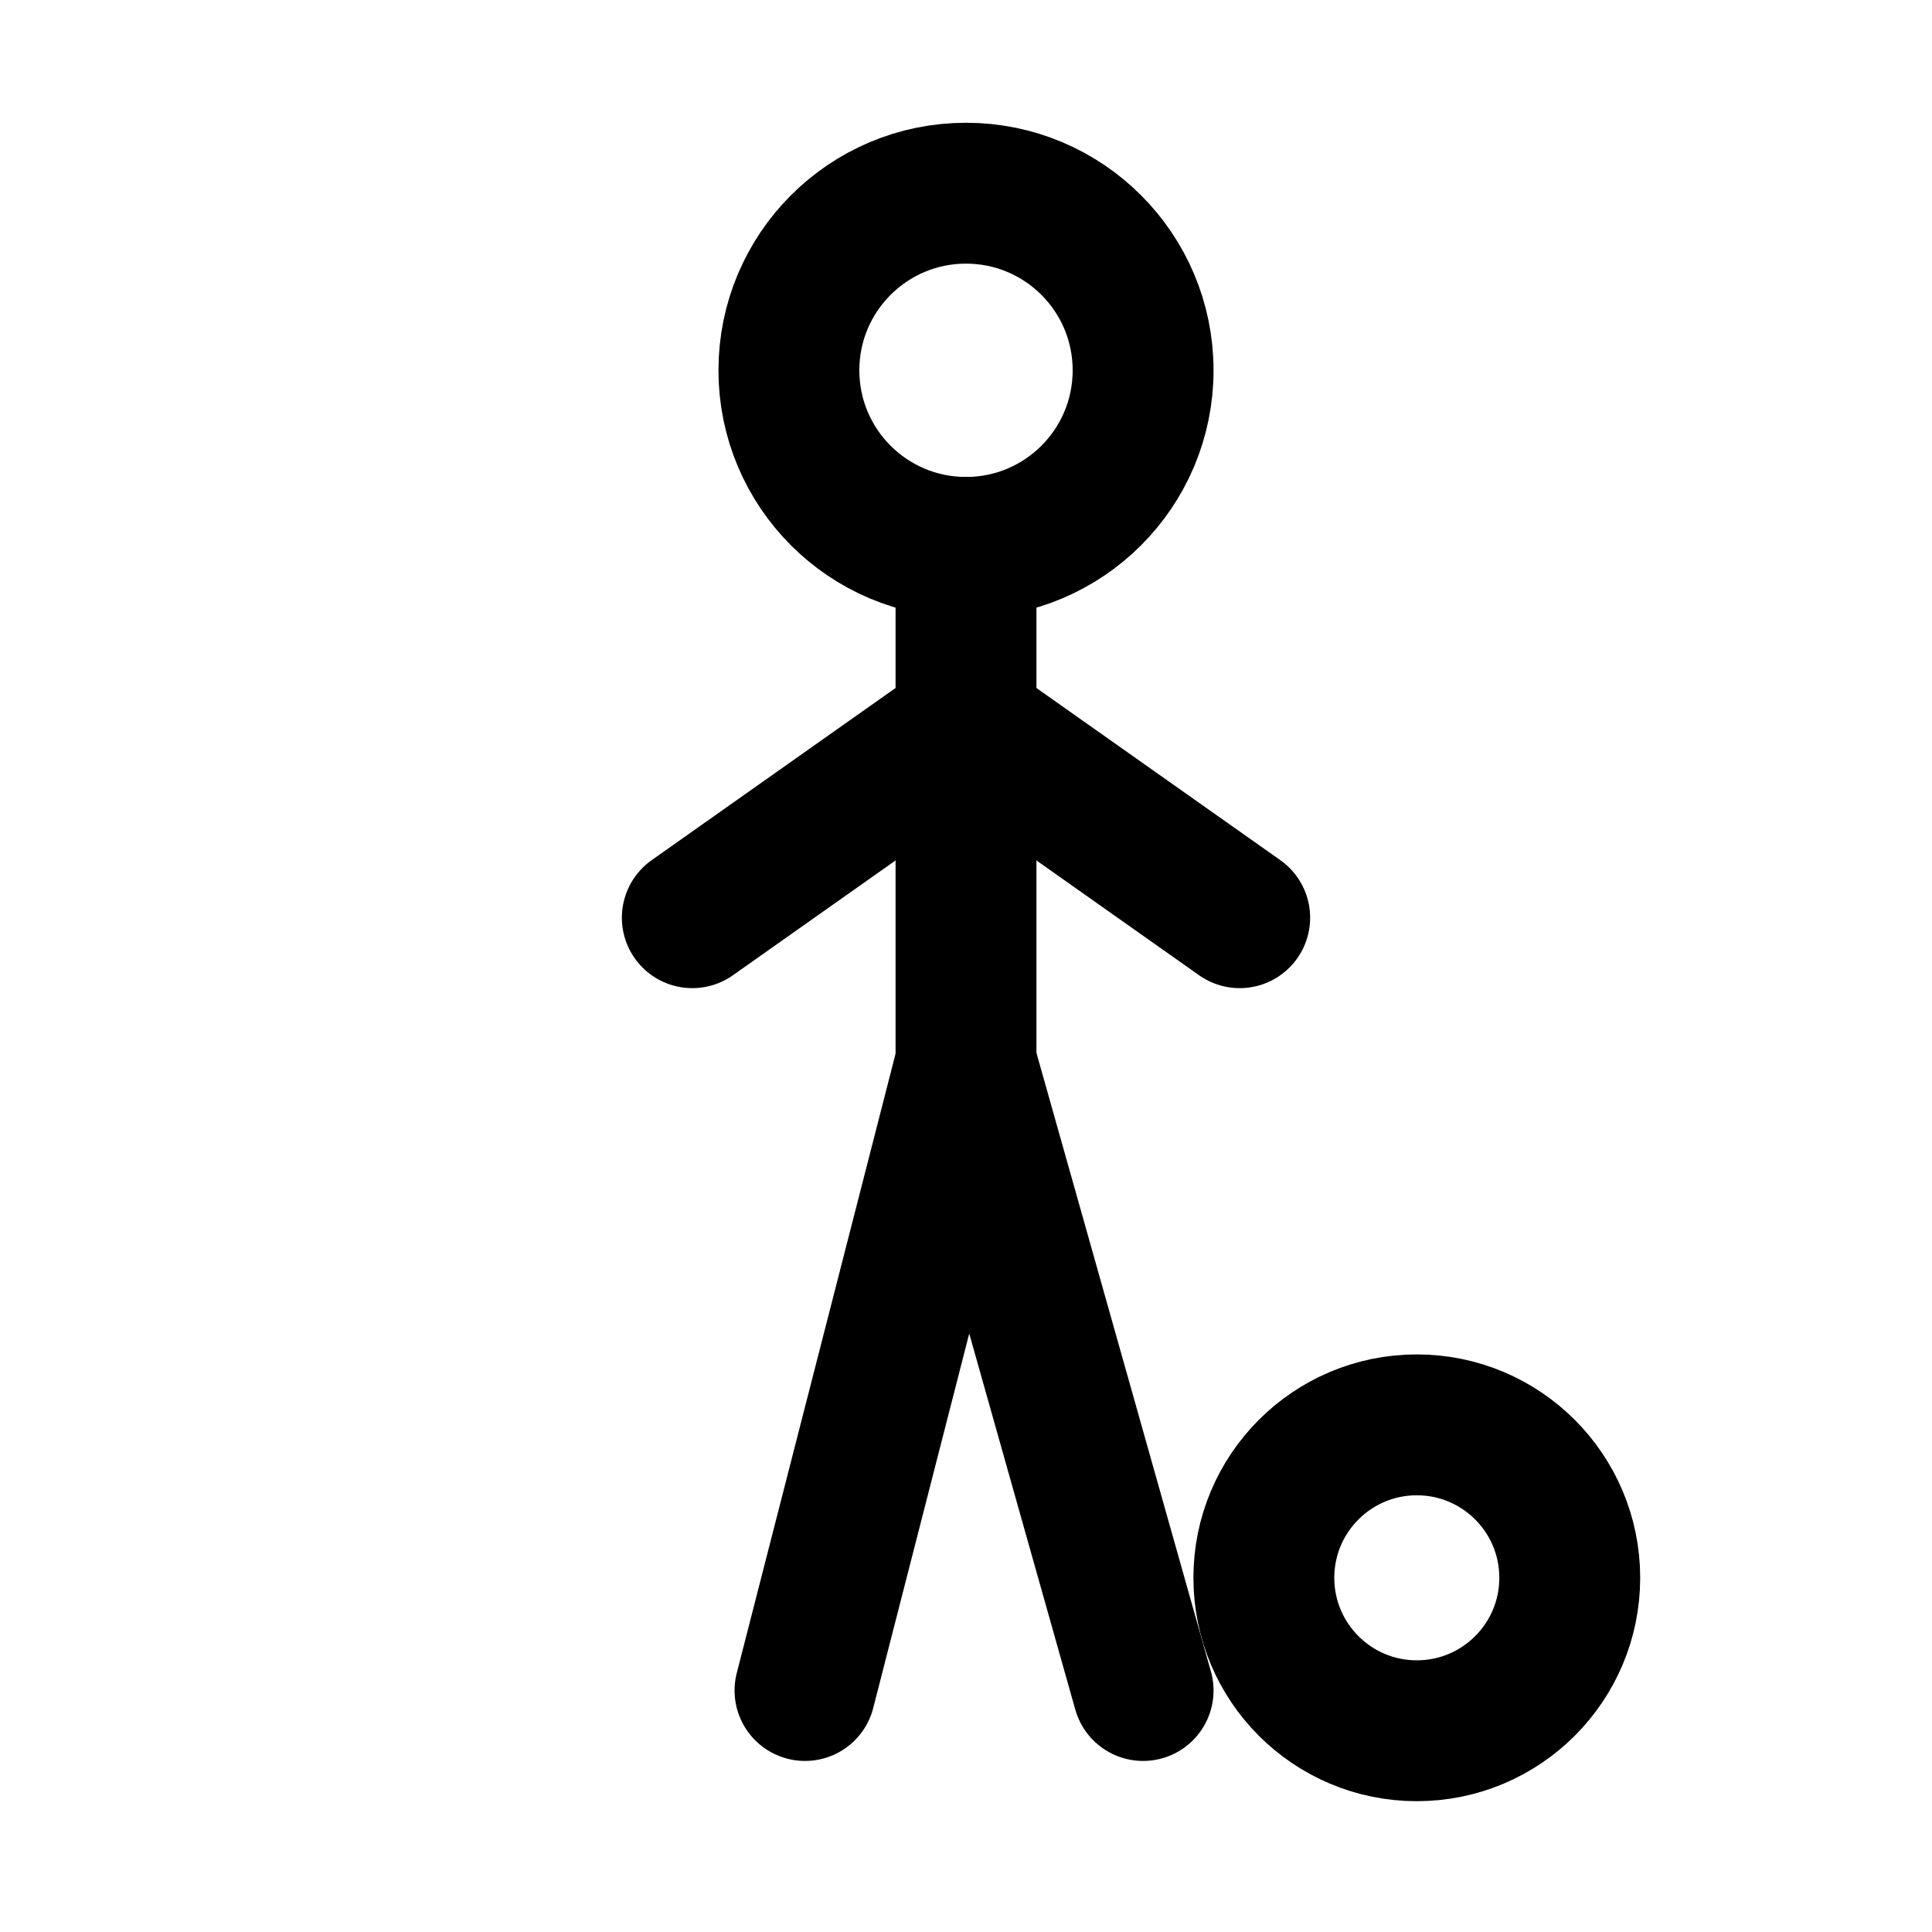
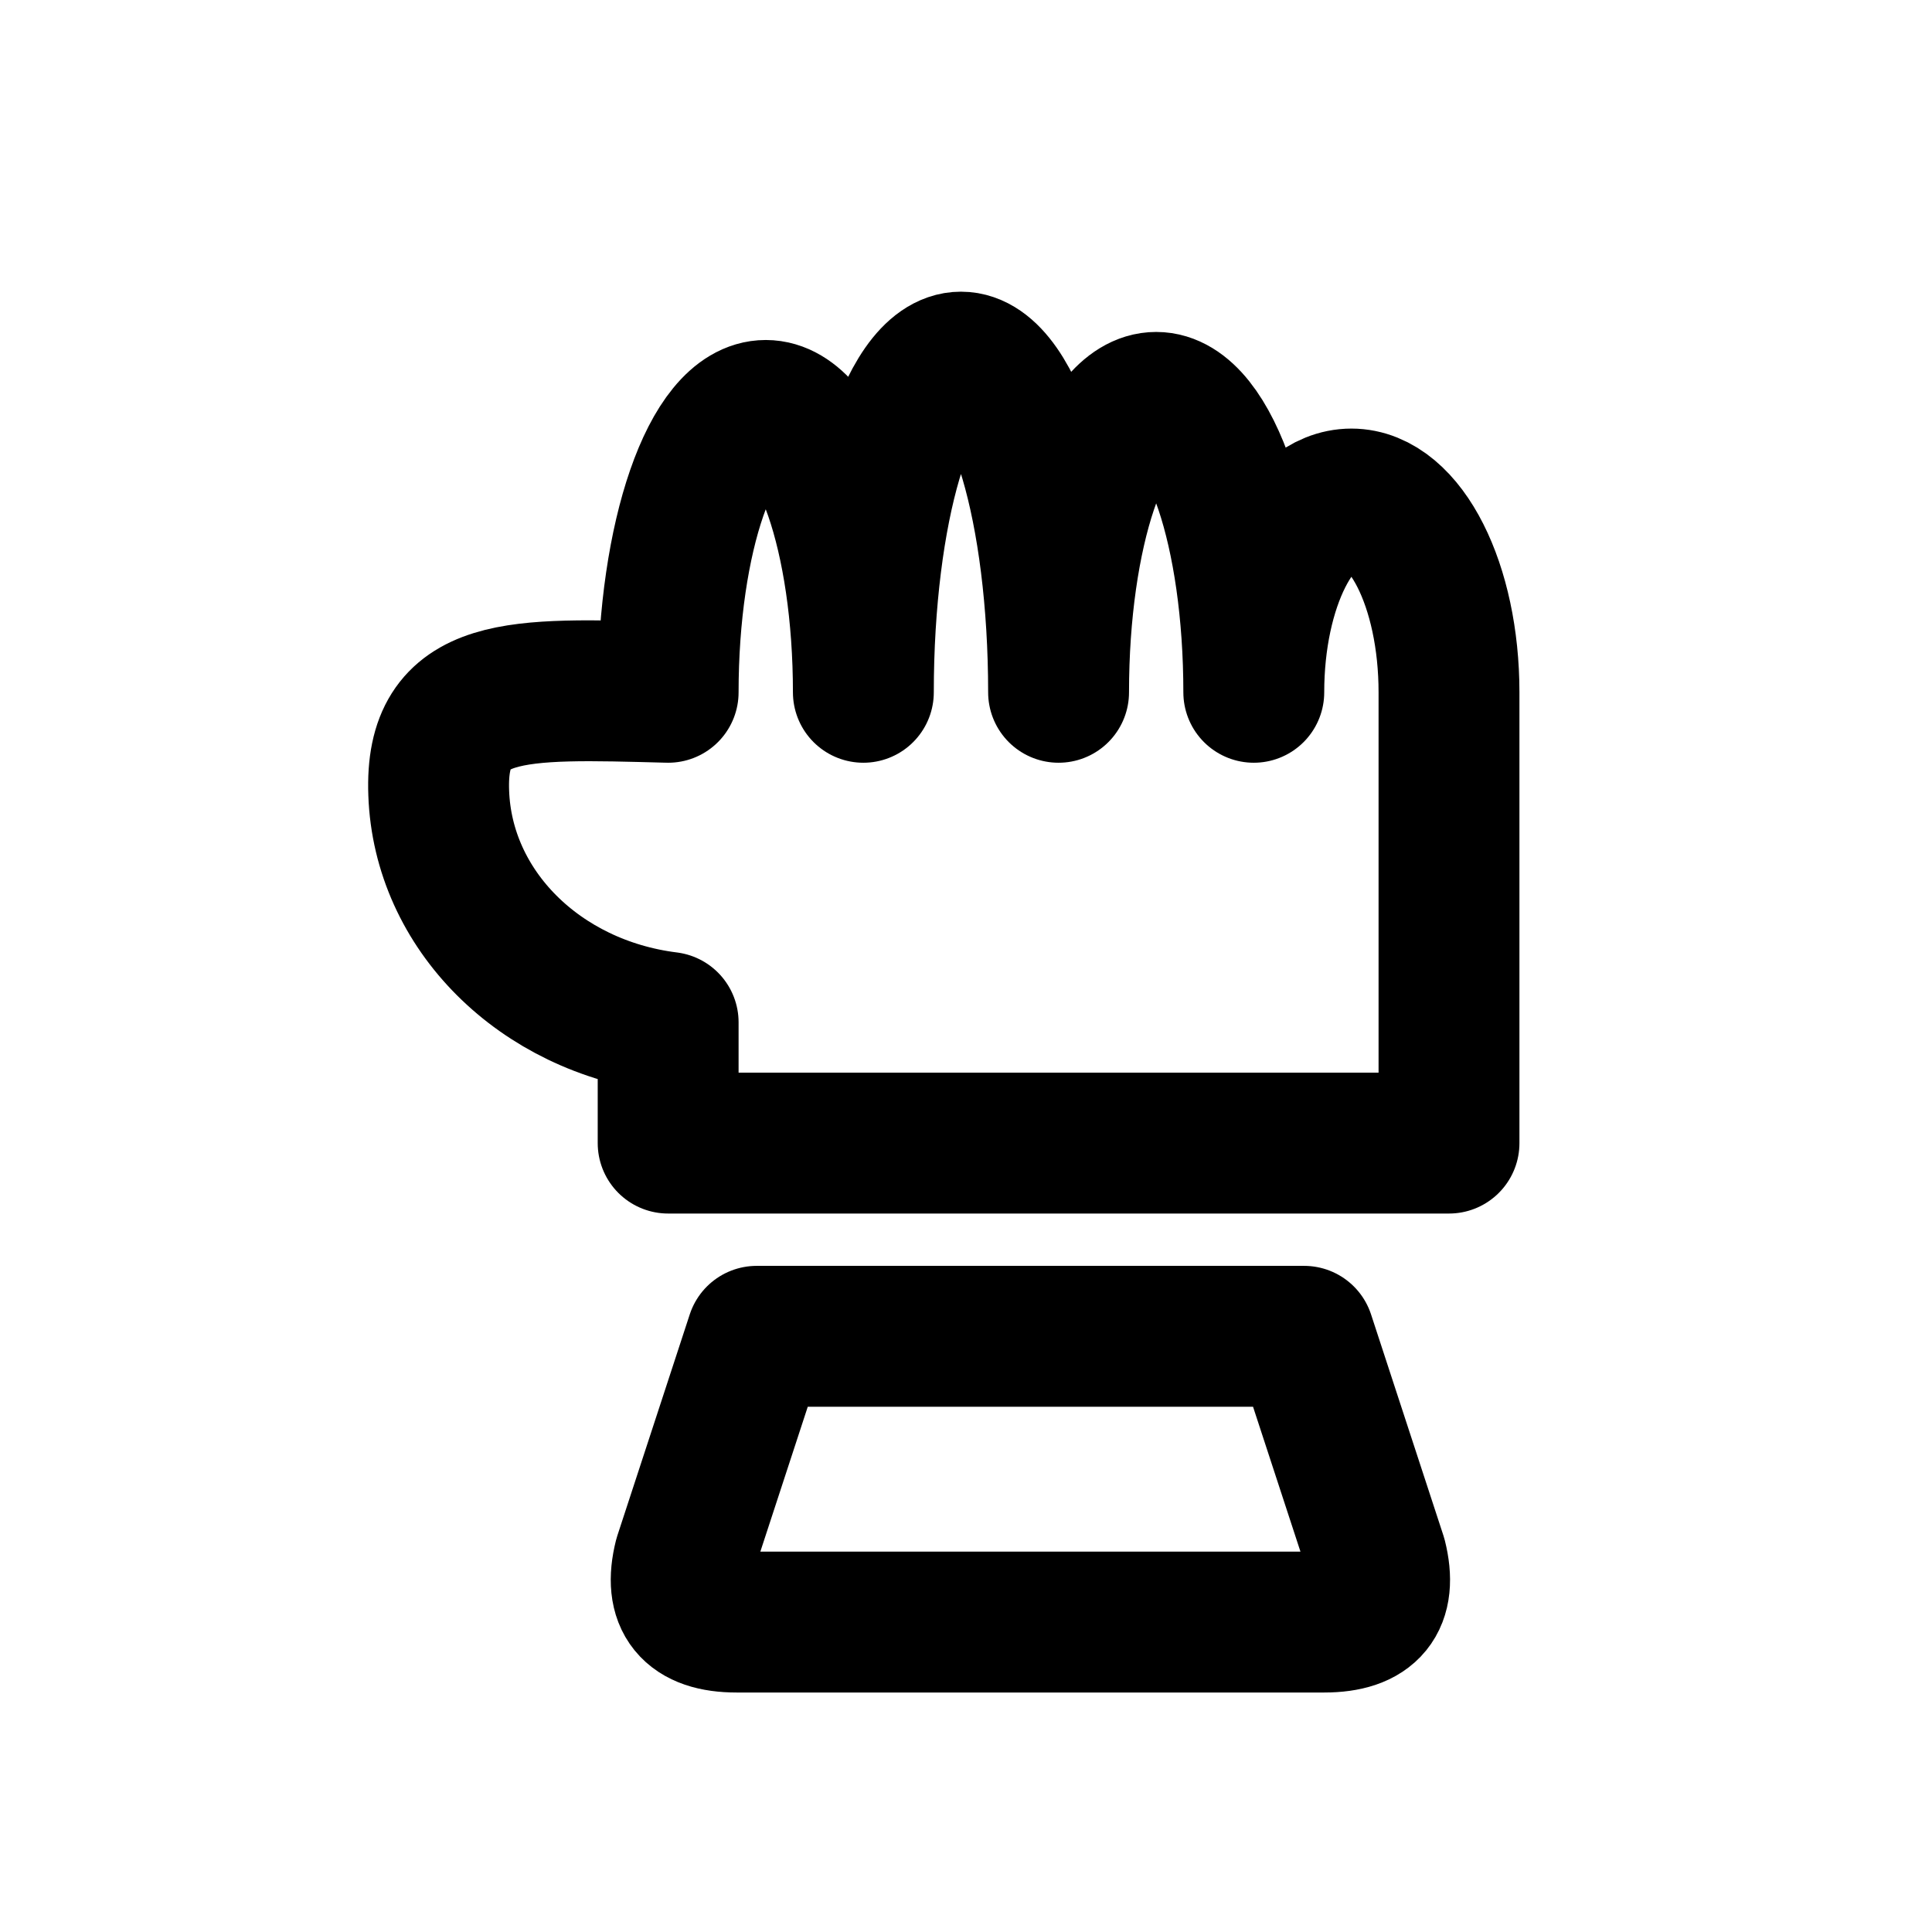
<svg xmlns="http://www.w3.org/2000/svg" viewBox="0 0 24 24" width="24" height="24" fill="none" stroke="currentColor" stroke-width="1.75" stroke-linecap="round" stroke-linejoin="round">
-   <circle cx="12" cy="4.6" r="2.2" />
-   <path d="M12 6.8v6.4" />
-   <path d="M12 9l-3.4 2.4" />
-   <path d="M12 9l3.4 2.4" />
-   <path d="M12 13.2 10 21" />
-   <path d="M12 13.2 14.2 21" />
-   <circle cx="17.6" cy="19.6" r="1.9" />
+   <path d="M8.3 14.2 V12.7 C6.7 12.5 5.5 11.3 5.45 9.85 C5.4 8.5 6.4 8.55 8.3 8.6 A1.212 3.5 0 0 1 10.725 8.6 A1.212 4.1 0 0 1 13.15 8.6 A1.212 3.6 0 0 1 15.575 8.6 A1.212 2.4 0 0 1 18 8.6 V14.2 Z" />
+   <path d="M9.4 16.6 L8.5 19.35 Q8.3 20.15 9.15 20.15 H16.45 Q17.3 20.15 17.1 19.35 L16.2 16.6 Z" />
</svg>
